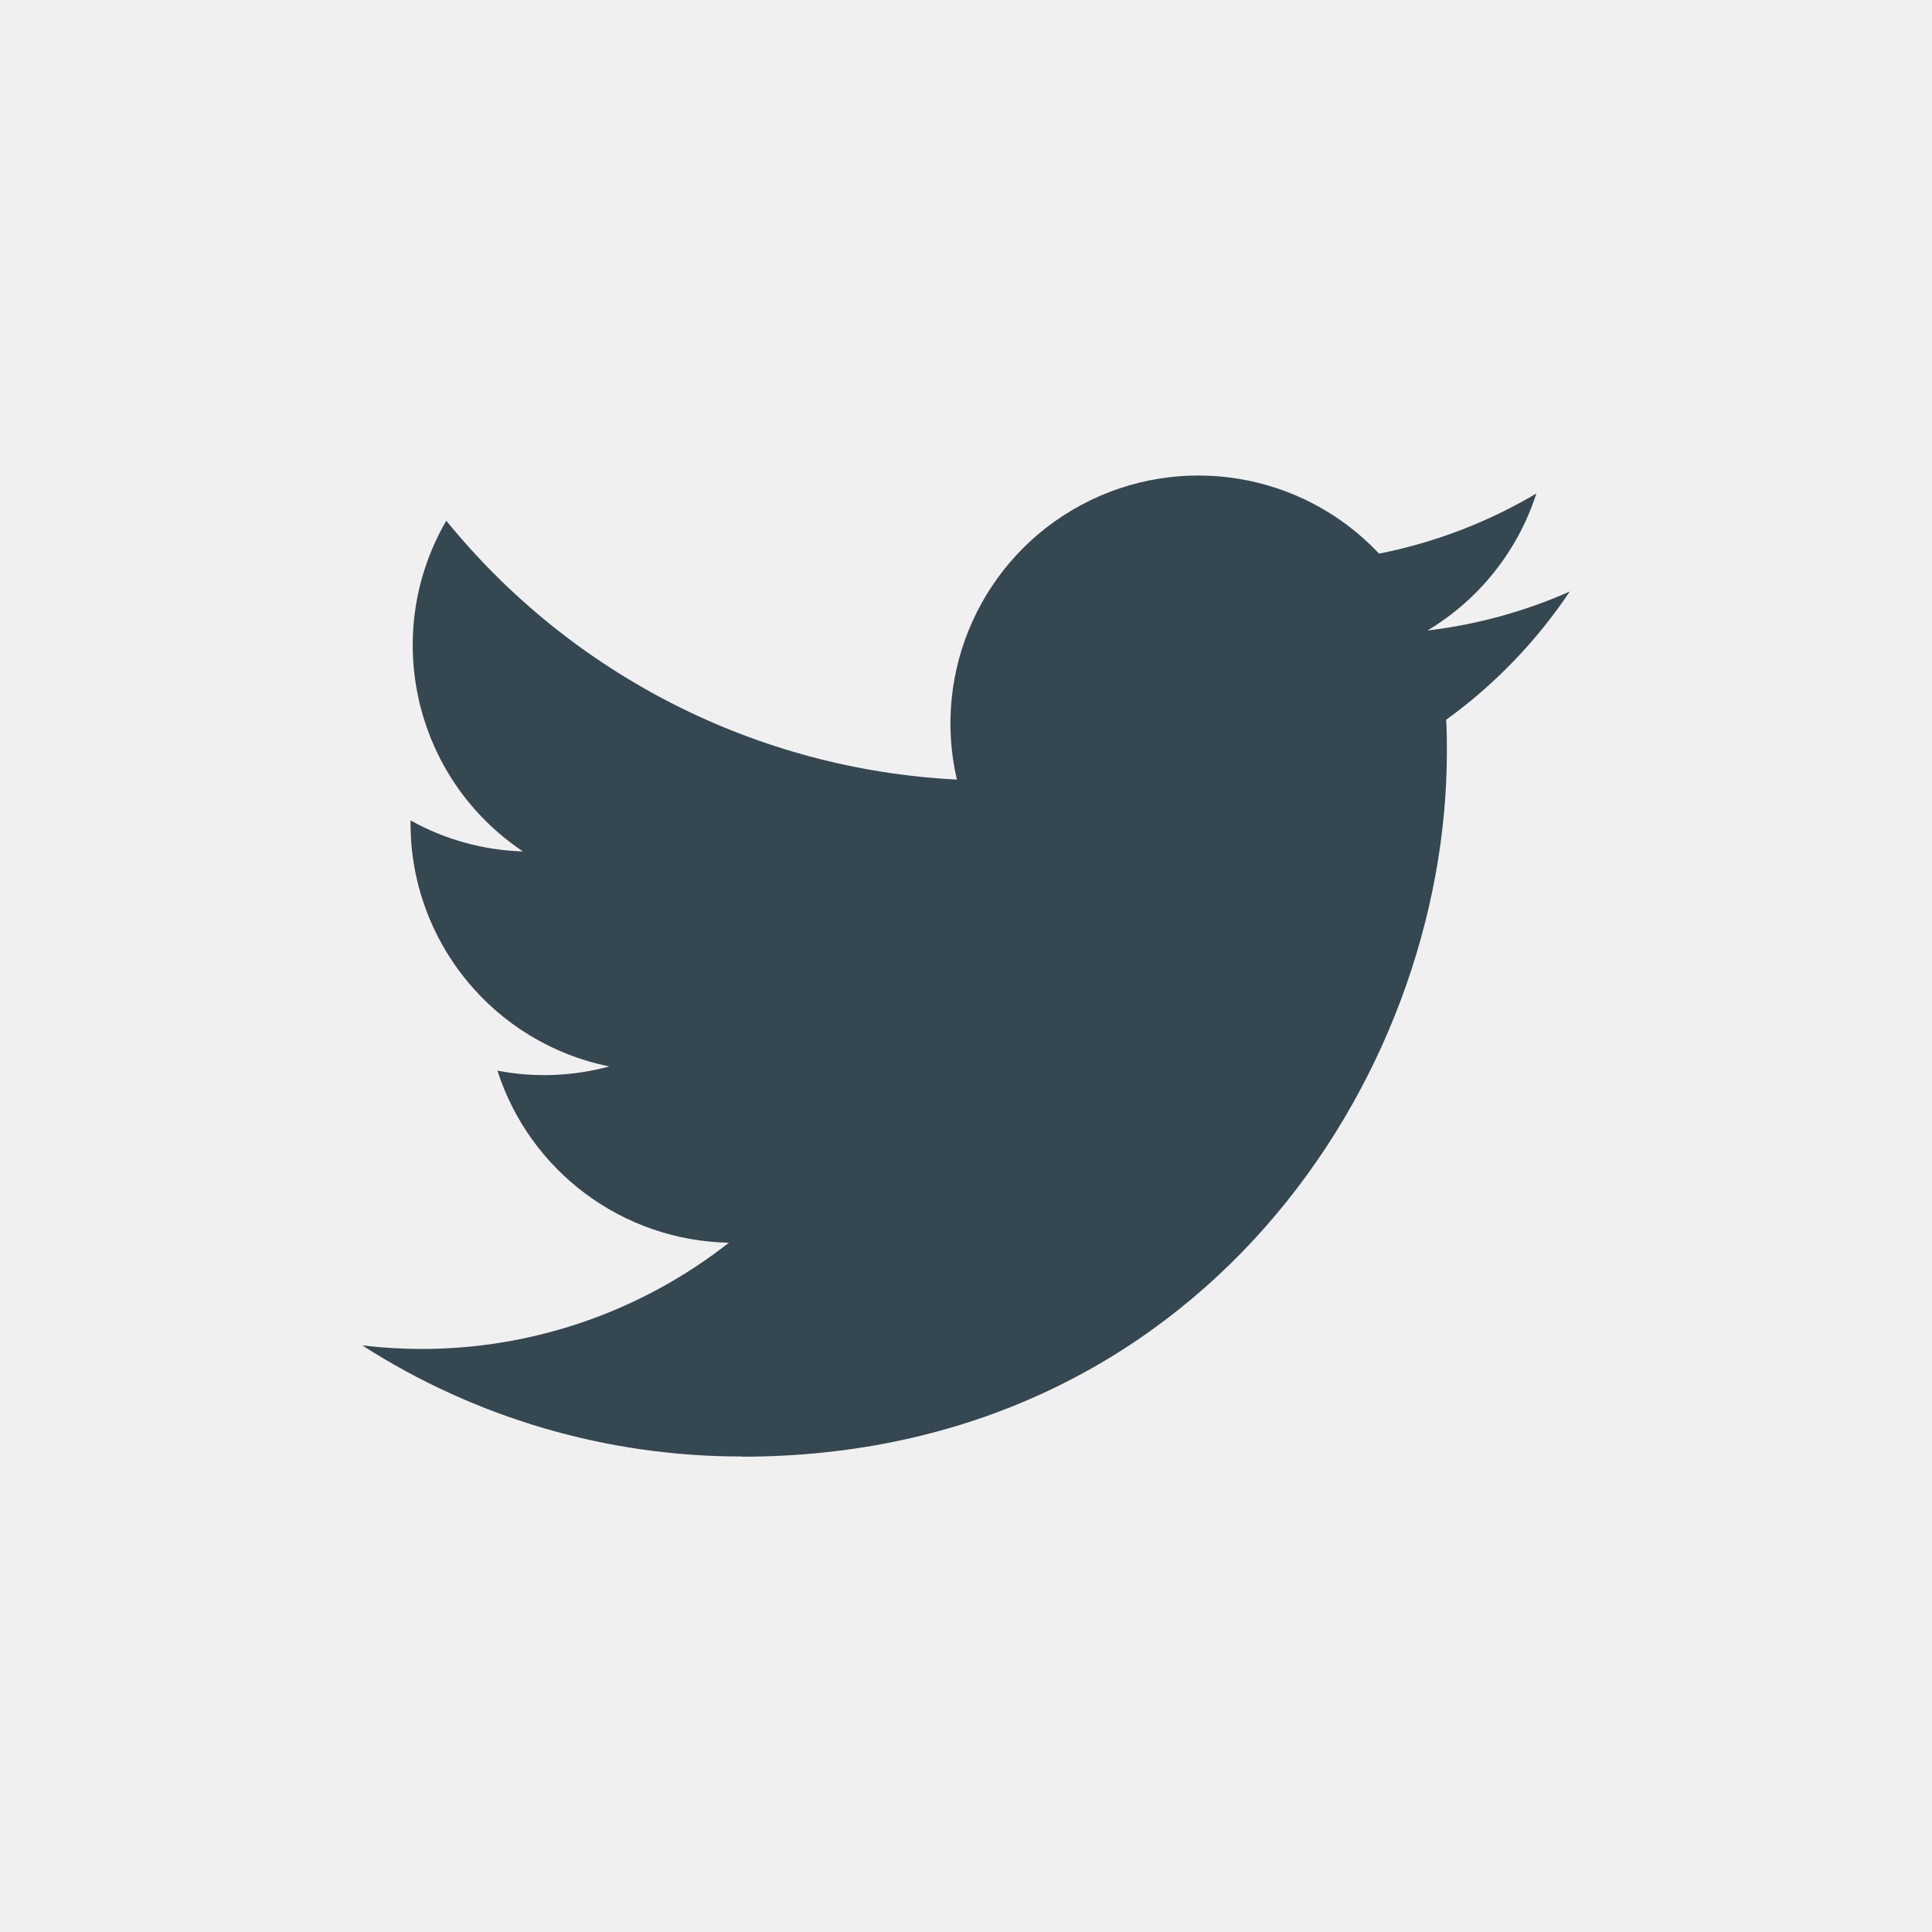
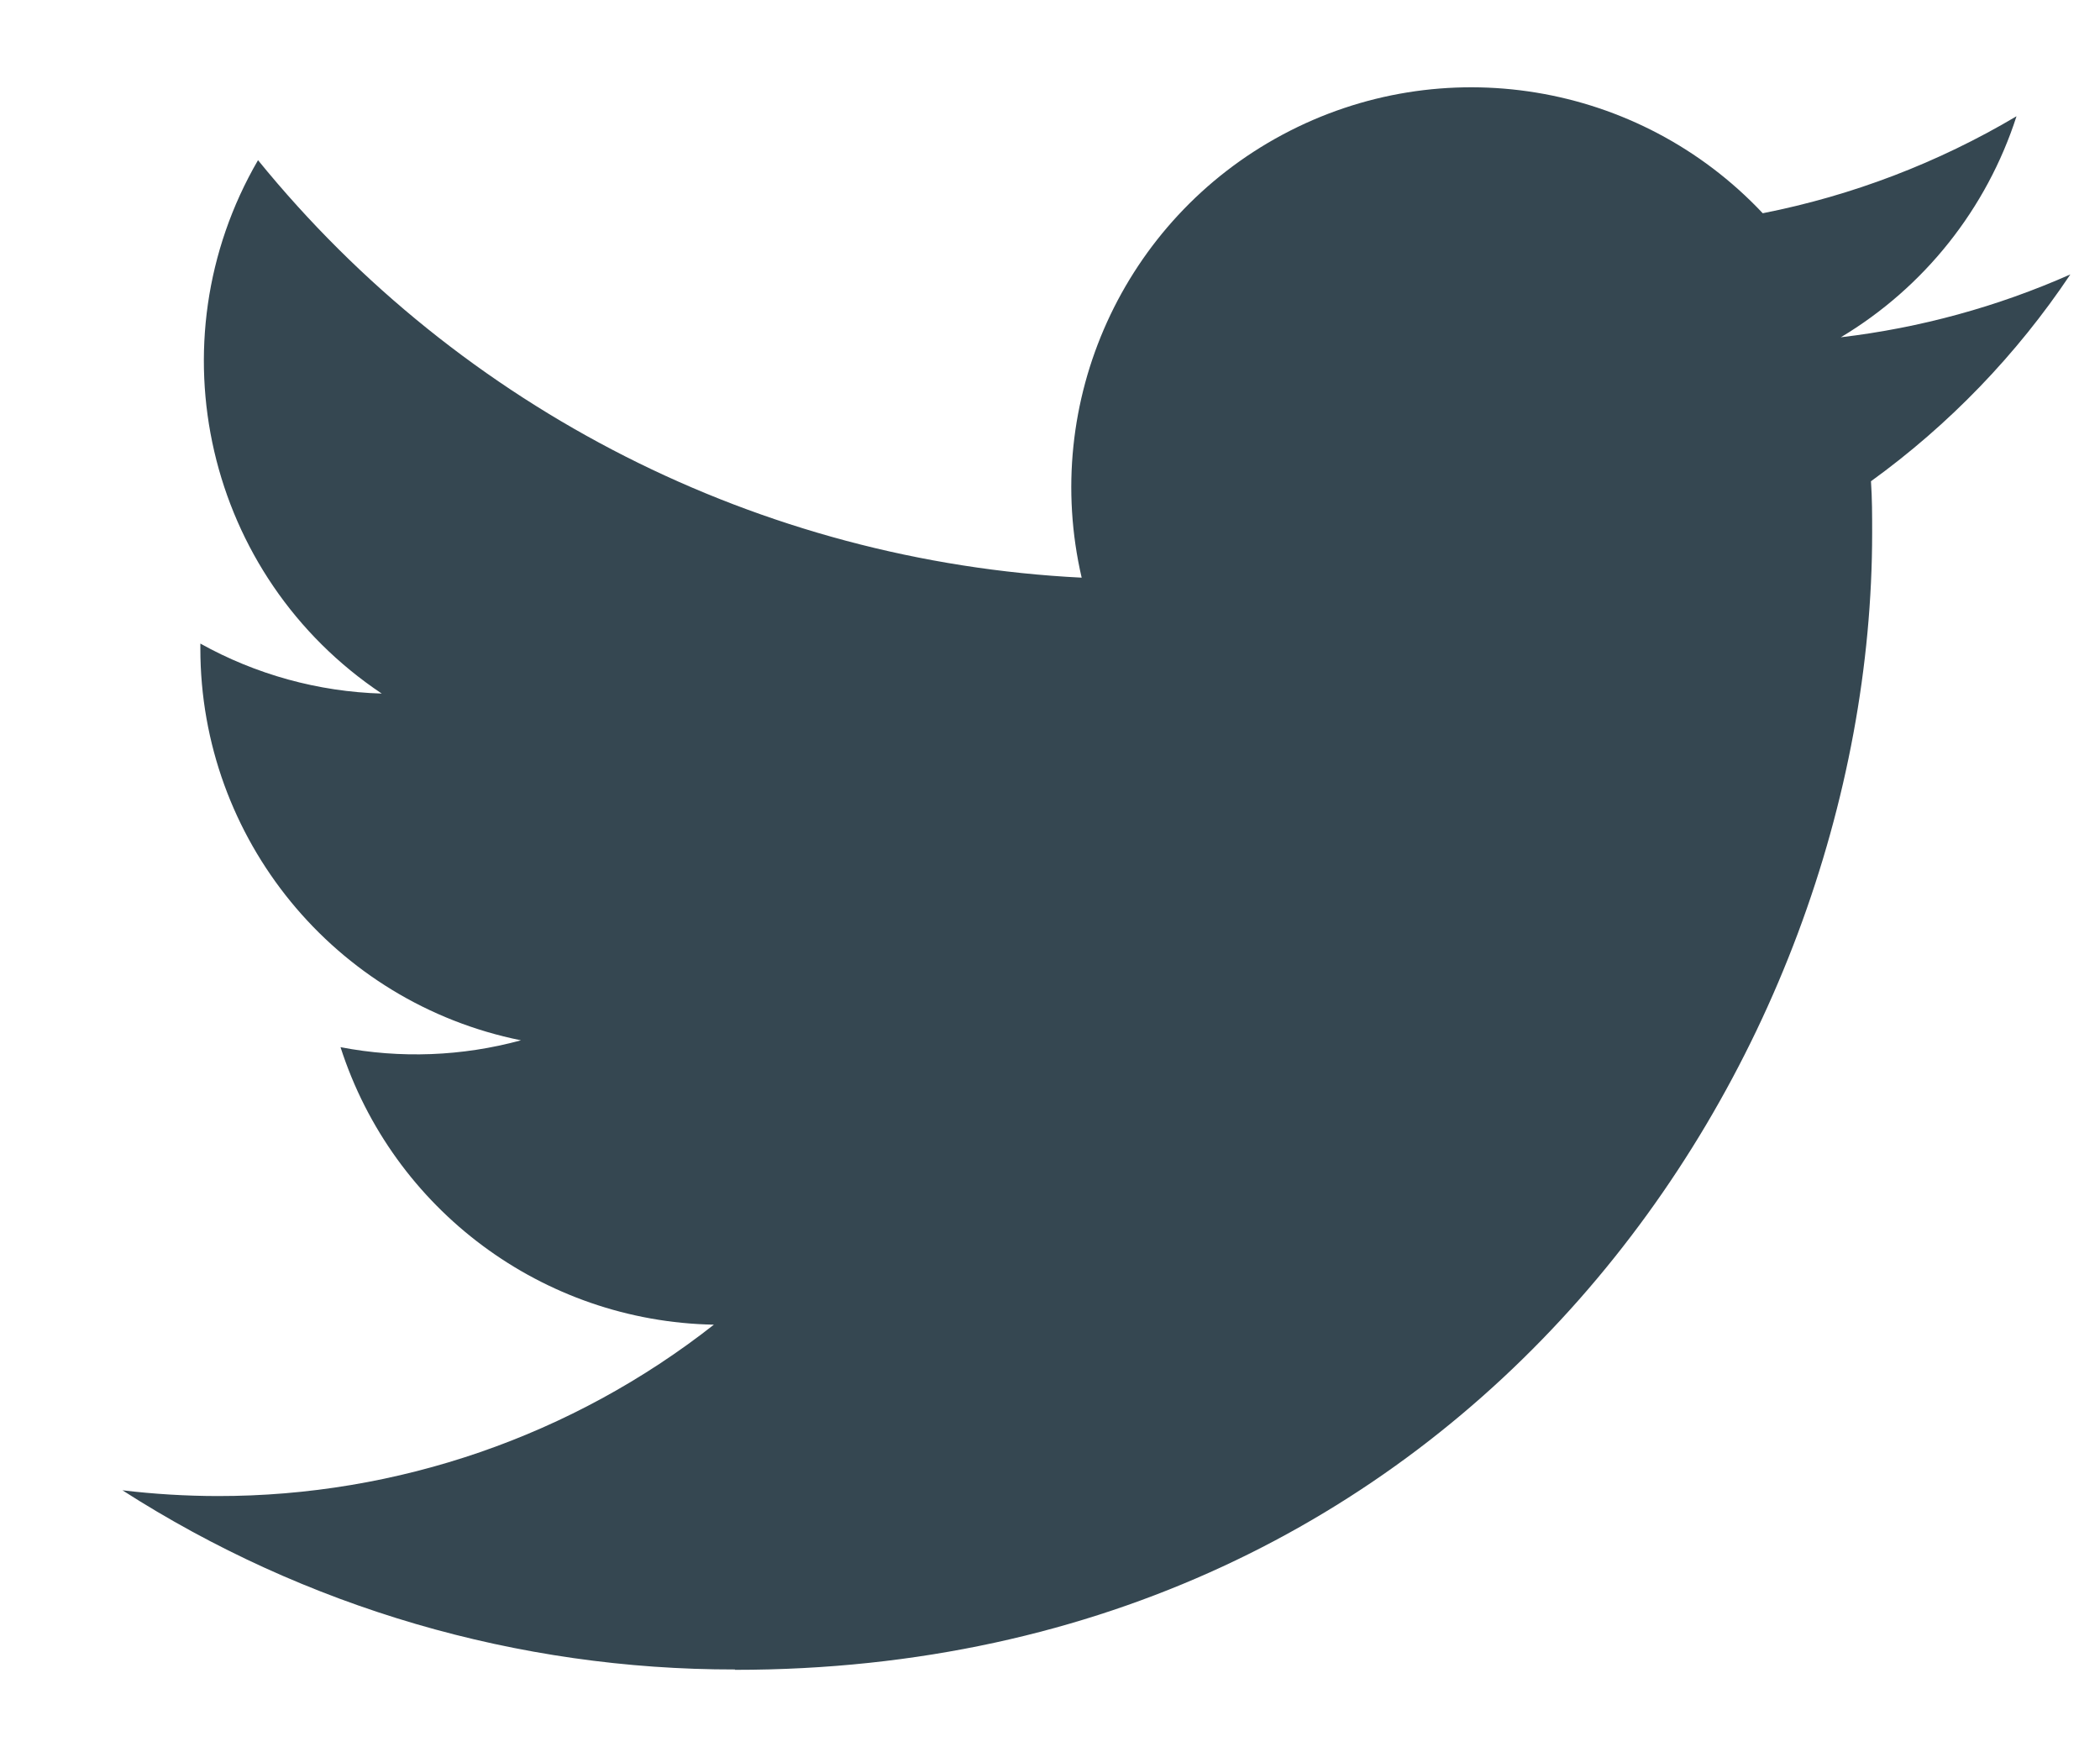
- <svg xmlns="http://www.w3.org/2000/svg" id="Logo_FIXED" data-name="Logo — FIXED" viewBox="0 0 400 400">
-   <defs>
-     <style>.cls-1{fill:none;}.cls-2{fill:#354751;}</style>
-   </defs>
-   <rect class="cls-1" width="400" height="400" />
-   <path class="cls-2" d="M153.62,301.59c94.34,0,145.94-78.16,145.94-145.94,0-2.22,0-4.43-.15-6.63A104.36,104.36,0,0,0,325,122.47a102.38,102.38,0,0,1-29.46,8.07,51.47,51.47,0,0,0,22.55-28.37,102.79,102.79,0,0,1-32.57,12.45,51.34,51.34,0,0,0-87.41,46.78A145.62,145.62,0,0,1,92.4,107.81a51.33,51.33,0,0,0,15.88,68.47A50.91,50.91,0,0,1,85,169.86c0,.21,0,.43,0,.65a51.31,51.31,0,0,0,41.15,50.28,51.21,51.21,0,0,1-23.16.88,51.35,51.35,0,0,0,47.92,35.62,102.92,102.92,0,0,1-63.7,22A104.41,104.41,0,0,1,75,278.55a145.21,145.21,0,0,0,78.62,23" />
+ <svg xmlns="http://www.w3.org/2000/svg" width="98" height="82">
+   <g>
+     <rect fill="#fff" id="canvas_background" height="84" width="100" y="-1" x="-1" />
+     <g display="none" overflow="visible" y="0" x="0" height="100%" width="100%" id="canvasGrid">
+       <rect fill="url(#gridpattern)" stroke-width="0" y="1" x="1" height="400" width="580" />
+     </g>
+   </g>
+   <g>
+     <defs>
+       <style>.cls-1{fill:none;}.cls-2{fill:#354751;}</style>
+     </defs>
+     <rect x="9" y="9" stroke="null" transform="matrix(0.1111111,0,0,0.1111111,0,0) " id="svg_5" height="400" width="400" class="cls-1" />
+     <defs>
+       <style>.cls-1{fill:none;}.cls-2{fill:#354751;}</style>
+     </defs>
+     <g id="svg_29">
+       <rect x="-59.282" y="-87.242" transform="matrix(0.3636062,0,0,0.3636062,0,0) " id="svg_27" height="400" width="400" class="cls-1" />
+       <path id="svg_28" d="m34.302,77.938c34.303,0 53.065,-28.419 53.065,-53.065c0,-0.807 0,-1.611 -0.055,-2.411a37.946,37.946 0 0 0 9.305,-9.654a37.226,37.226 0 0 1 -10.712,2.934a18.715,18.715 0 0 0 8.199,-10.316a37.375,37.375 0 0 1 -11.843,4.527a18.668,18.668 0 0 0 -31.783,17.009a52.948,52.948 0 0 1 -38.437,-19.486a18.664,18.664 0 0 0 5.774,24.896a18.511,18.511 0 0 1 -8.465,-2.334c0,0.076 0,0.156 0,0.236a18.657,18.657 0 0 0 14.962,18.282a18.62,18.62 0 0 1 -8.421,0.32a18.671,18.671 0 0 0 17.424,12.952a37.422,37.422 0 0 1 -23.162,7.999a37.964,37.964 0 0 1 -4.44,-0.269a52.799,52.799 0 0 0 28.587,8.363" class="cls-2" />
+     </g>
+   </g>
</svg>
